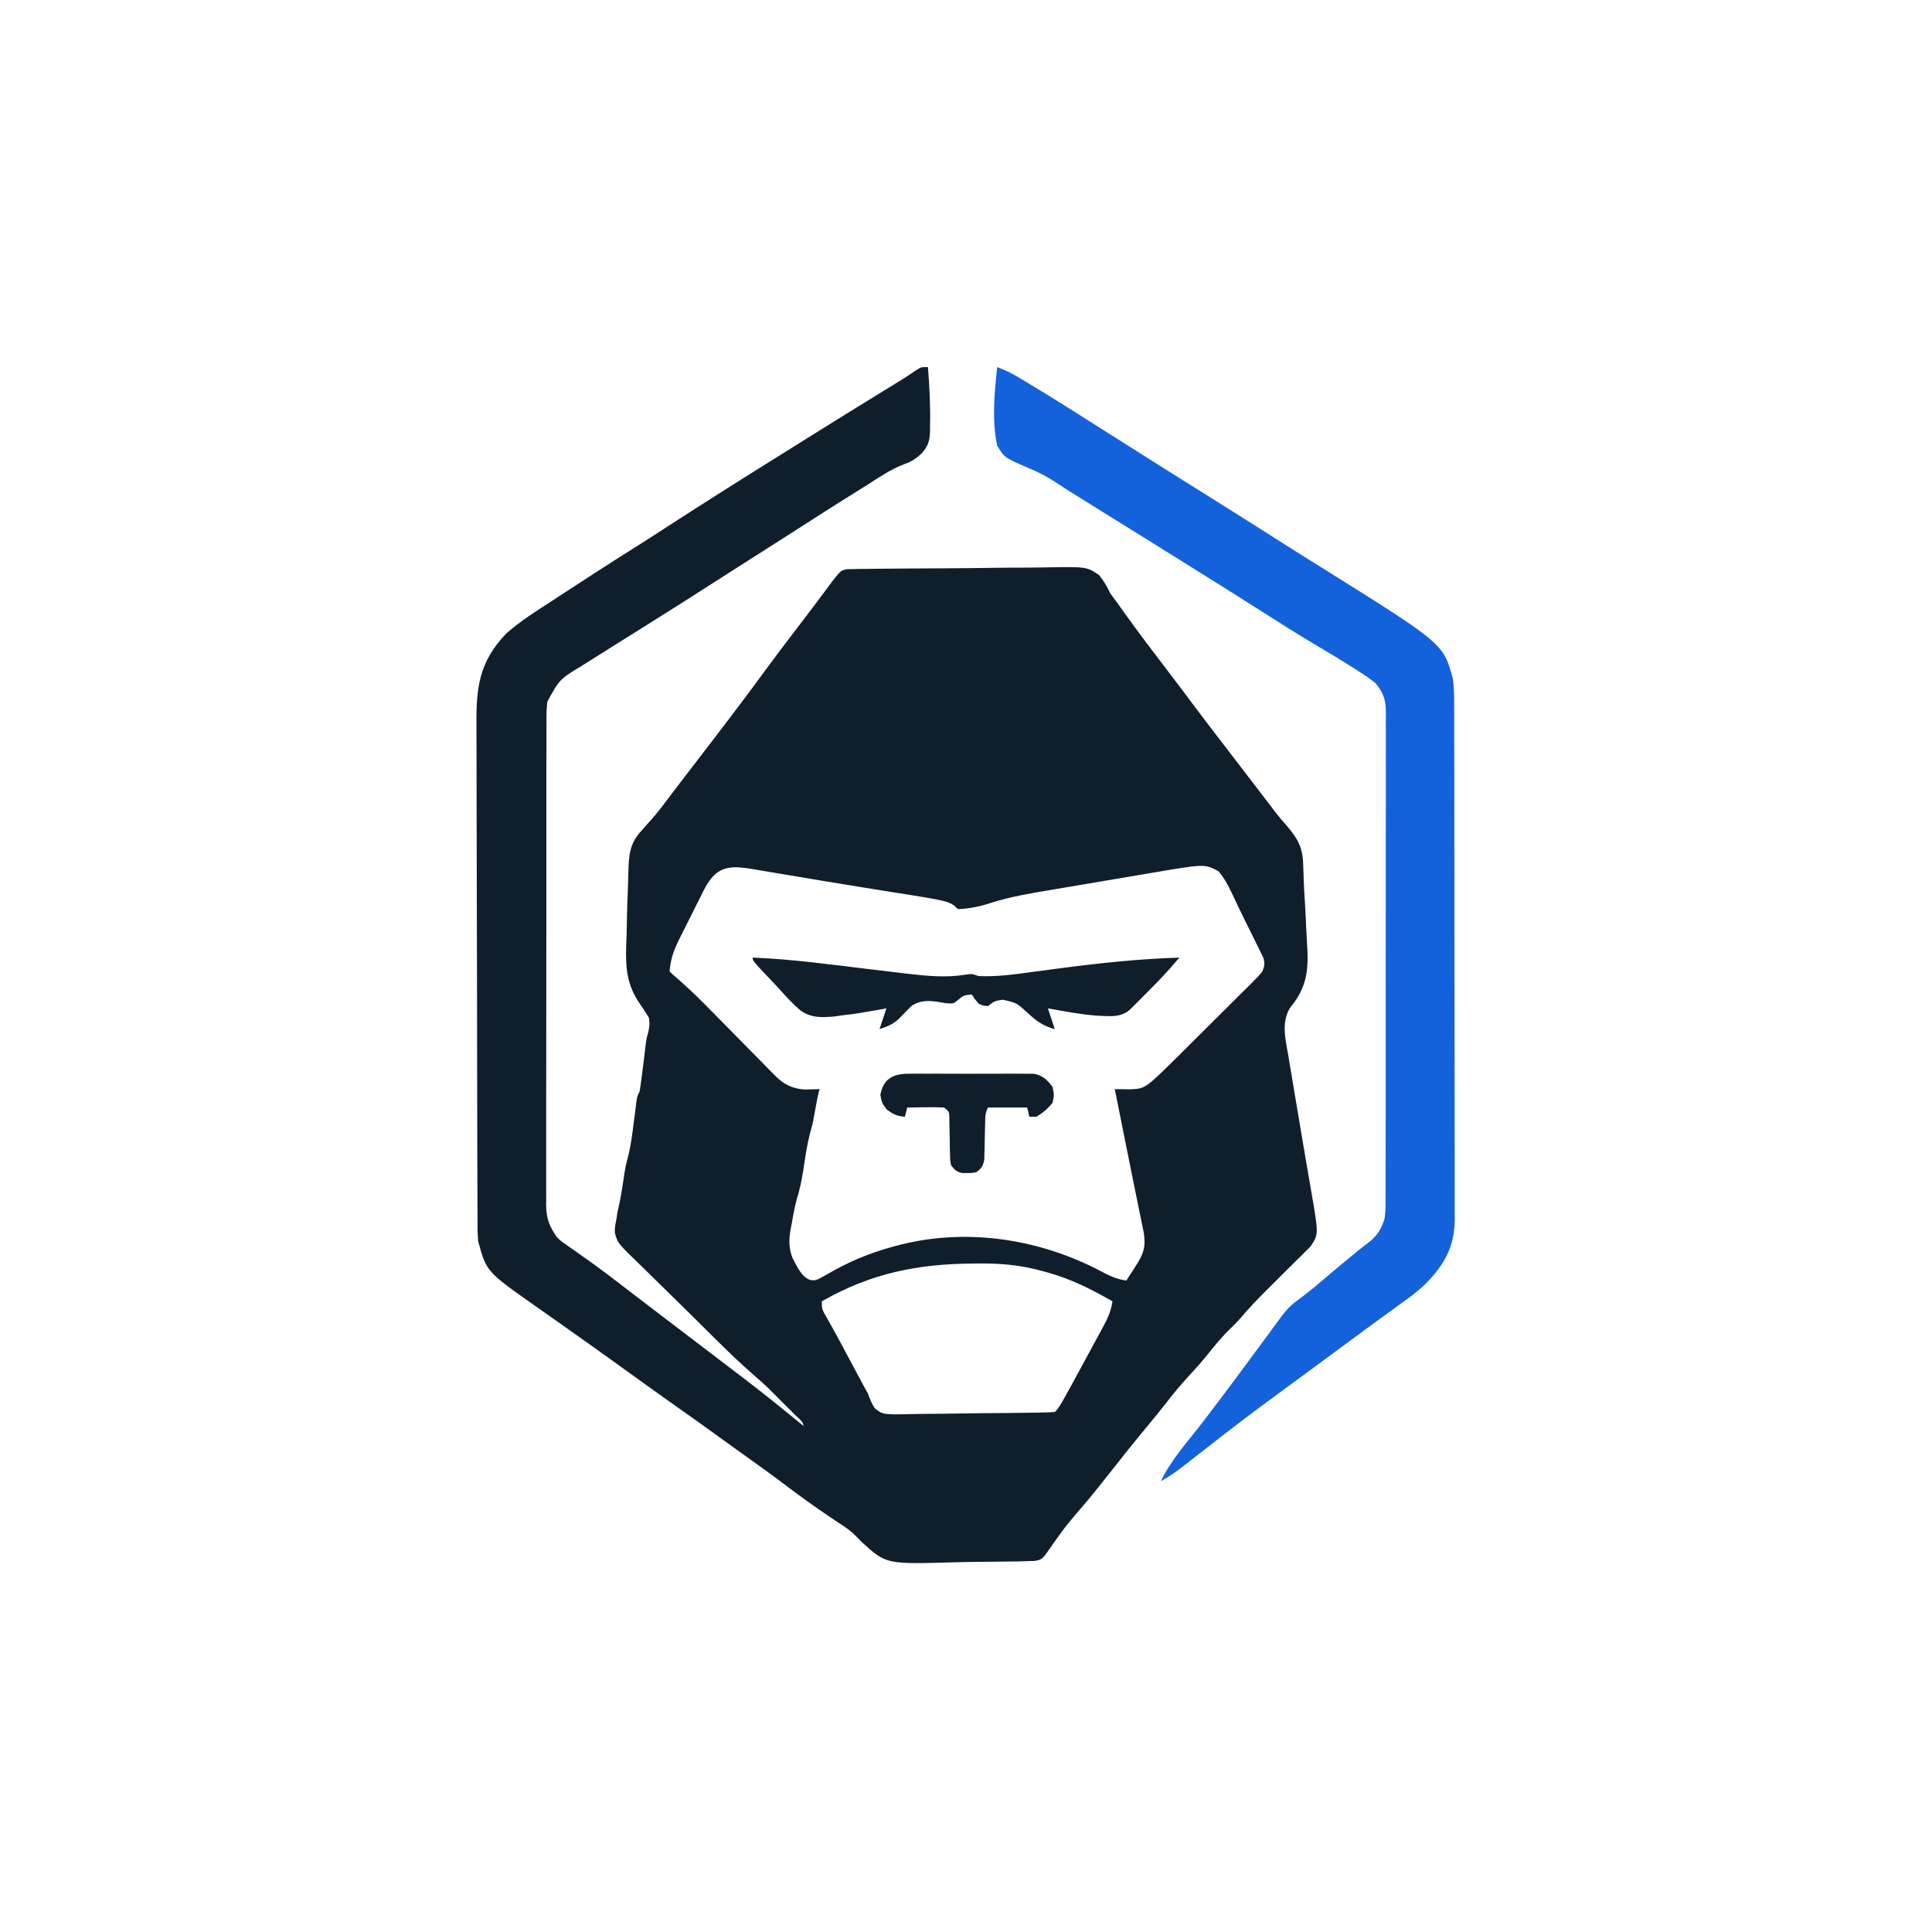
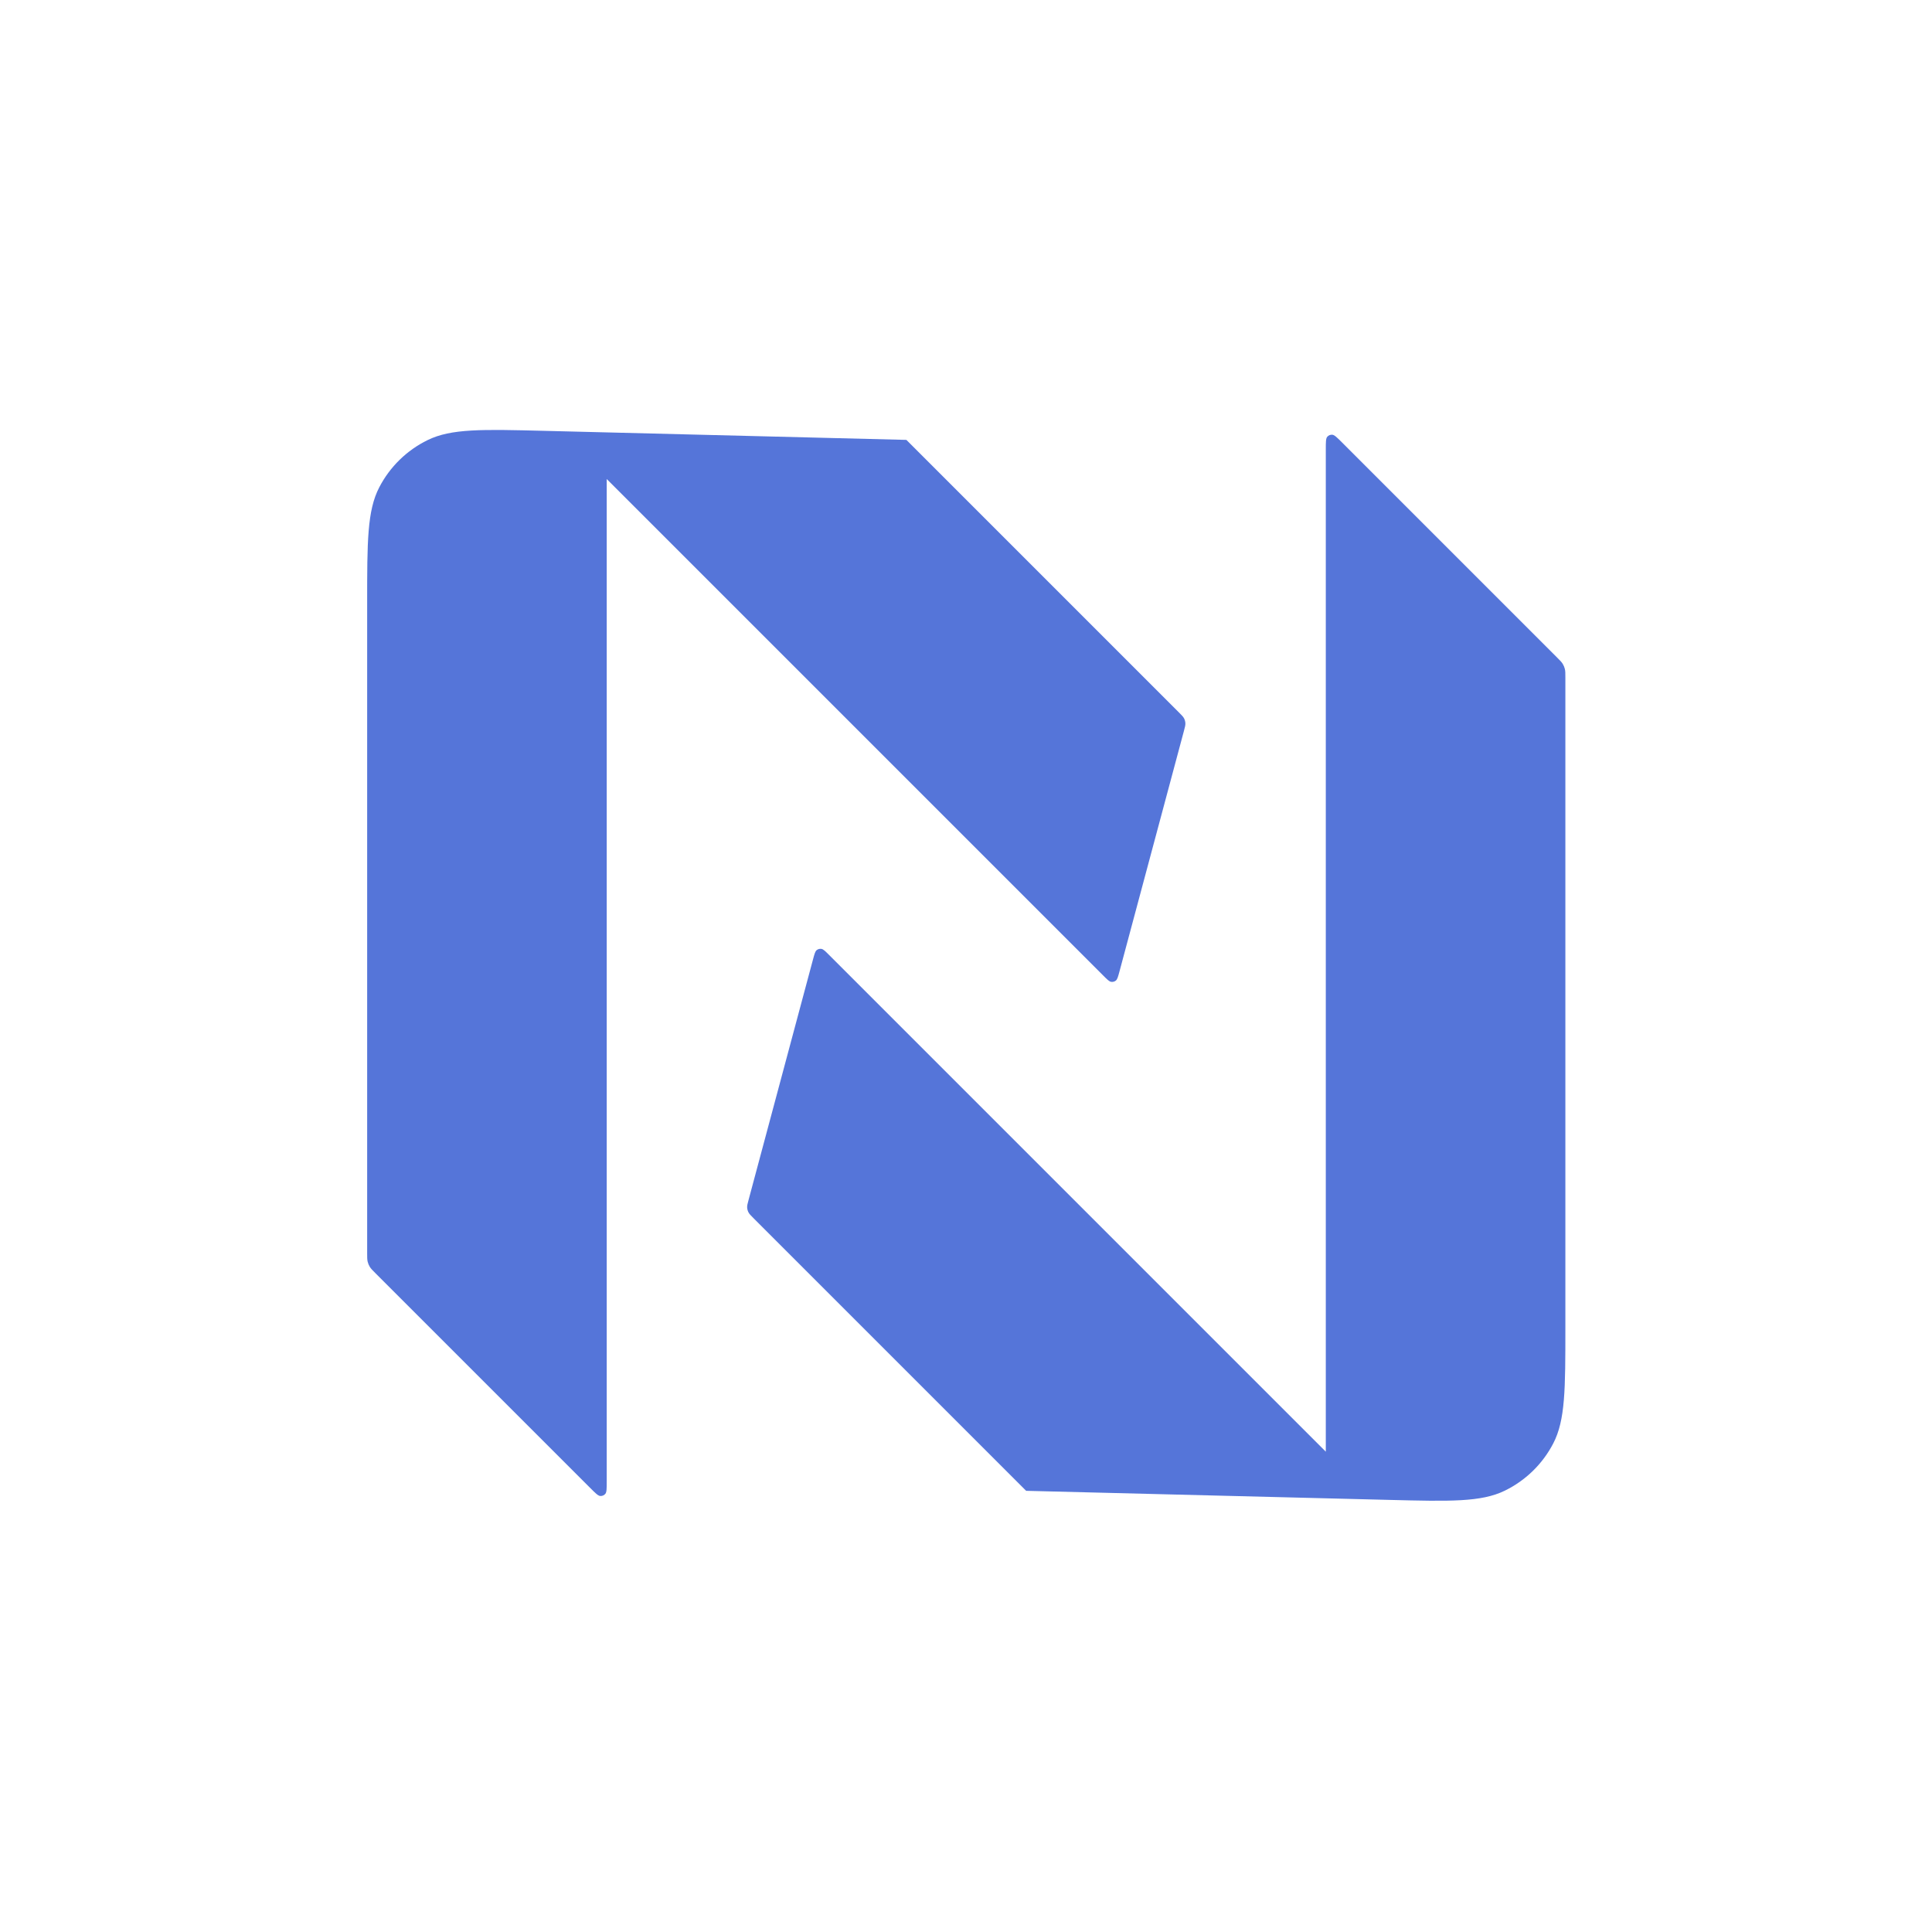
<svg xmlns="http://www.w3.org/2000/svg" width="512" height="512" viewBox="0 0 512 512">
  <rect width="512" height="512" fill="#ffffff" />
-   <g transform="translate(126.26 97.28) scale(0.64389)" fill="#101e2b">
-     <path d="M214.315 0C217.402 1.173 220.217 2.473 223.044 4.176C223.793 4.625 224.541 5.074 225.312 5.537C226.506 6.262 226.506 6.262 227.724 7.002C228.561 7.507 229.398 8.013 230.261 8.533C238.188 13.339 246.027 18.281 253.847 23.26C257.593 25.643 261.349 28.011 265.105 30.381C269.56 33.194 274.014 36.008 278.466 38.825C286.752 44.068 295.056 49.282 303.375 54.472C311.599 59.603 319.79 64.783 327.961 69.999C334.358 74.078 340.784 78.109 347.223 82.123C397.994 113.816 397.994 113.816 401.857 128.217C402.464 132.199 402.421 136.123 402.418 140.145C402.42 141.07 402.423 141.994 402.426 142.947C402.434 146.048 402.436 149.149 402.437 152.25C402.442 154.472 402.446 156.695 402.451 158.917C402.464 164.957 402.47 170.997 402.474 177.036C402.477 180.81 402.481 184.583 402.485 188.357C402.497 198.811 402.506 209.265 402.51 219.719C402.51 220.722 402.51 220.722 402.51 221.746C402.511 222.416 402.511 223.086 402.511 223.777C402.511 225.135 402.512 226.493 402.512 227.851C402.513 228.862 402.513 228.862 402.513 229.892C402.517 240.805 402.533 251.718 402.555 262.631C402.578 273.843 402.59 285.055 402.591 296.268C402.592 302.56 402.597 308.852 402.614 315.144C402.63 321.063 402.632 326.982 402.624 332.901C402.623 335.072 402.627 337.242 402.636 339.412C402.649 342.38 402.643 345.347 402.633 348.314C402.645 349.596 402.645 349.596 402.656 350.904C402.568 362.296 398.15 369.874 390.176 377.777C386.886 380.838 383.331 383.442 379.678 386.05C378.08 387.209 376.481 388.369 374.883 389.529C374.073 390.113 373.264 390.697 372.43 391.299C368.596 394.072 364.793 396.886 360.988 399.698C359.485 400.806 357.982 401.913 356.479 403.021C355.362 403.843 355.362 403.843 354.224 404.682C347.46 409.666 347.46 409.666 345.205 411.328C343.702 412.435 342.2 413.543 340.698 414.651C336.933 417.427 333.165 420.198 329.389 422.958C319.714 430.041 310.194 437.295 300.756 444.691C297.798 447.008 294.835 449.317 291.864 451.618C290.928 452.346 289.992 453.074 289.027 453.825C286.661 455.568 284.266 457.099 281.718 458.561C285.796 449.782 292.88 442.107 298.75 434.453C307.161 423.486 315.406 412.398 323.589 401.259C324.63 399.842 325.673 398.426 326.718 397.011C327.739 395.626 328.752 394.235 329.759 392.84C332.189 389.509 334.387 386.612 337.788 384.211C341.497 381.474 345.027 378.6 348.528 375.607C352.472 372.245 356.439 368.916 360.454 365.638C361.295 364.948 362.135 364.257 363.002 363.546C364.34 362.465 365.693 361.399 367.073 360.372C370.73 357.605 372.523 354.665 373.804 350.329C374.19 347.354 374.193 344.419 374.172 341.422C374.18 340.106 374.18 340.106 374.188 338.762C374.201 335.831 374.194 332.9 374.188 329.968C374.193 327.863 374.2 325.757 374.207 323.651C374.224 317.94 374.223 312.228 374.218 306.516C374.215 301.747 374.221 296.979 374.226 292.21C374.241 280.32 374.237 268.43 374.226 256.54C374.216 246.218 374.228 235.896 374.251 225.574C374.274 214.967 374.283 204.361 374.277 193.755C374.274 187.803 374.276 181.852 374.293 175.9C374.307 170.306 374.304 164.711 374.286 159.117C374.282 157.063 374.285 155.01 374.295 152.956C374.307 150.154 374.297 147.352 374.28 144.55C374.289 143.737 374.298 142.923 374.307 142.084C374.245 136.997 373.388 134.1 370.007 130.068C367.961 128.448 366.028 127.056 363.836 125.677C363.218 125.276 362.6 124.876 361.963 124.463C356.149 120.732 350.209 117.206 344.27 113.678C337.411 109.596 330.676 105.338 323.954 101.036C314.681 95.102 305.343 89.276 296.001 83.452C293.102 81.643 290.204 79.831 287.307 78.018C278.238 72.343 269.163 66.681 260.061 61.058C255.289 58.109 250.521 55.154 245.773 52.165C245.022 51.694 244.272 51.223 243.498 50.737C242.009 49.79 240.528 48.828 239.059 47.85C235.205 45.312 231.514 43.26 227.216 41.562C217.314 37.272 217.314 37.272 214.315 32.28C212.079 21.725 213.219 10.65 214.315 0Z" fill="#1461DC" />
-     <path d="M185.834 0C186.49 8.168 186.9 16.322 186.691 24.518C186.693 25.549 186.694 25.549 186.696 26.601C186.54 30.488 185.77 32.795 183.18 35.593C180.987 37.587 179.027 38.975 176.185 39.908C170.584 42.044 165.81 45.294 160.795 48.538C158.825 49.769 156.852 50.996 154.877 52.221C145.839 57.857 136.887 63.628 127.923 69.381C122.649 72.76 117.361 76.118 112.074 79.478C107.515 82.377 102.96 85.283 98.413 88.201C88.604 94.496 78.778 100.76 68.887 106.926C61.278 111.67 53.679 116.429 46.104 121.227C45.235 121.774 44.367 122.321 43.472 122.885C34.252 128.464 34.252 128.464 29.194 137.663C28.806 140.623 28.804 143.545 28.825 146.527C28.82 147.401 28.815 148.274 28.81 149.174C28.796 152.09 28.803 155.005 28.81 157.921C28.804 160.015 28.798 162.11 28.79 164.205C28.773 169.888 28.774 175.57 28.779 181.253C28.782 185.998 28.776 190.743 28.771 195.487C28.757 207.32 28.76 219.152 28.772 230.984C28.781 241.254 28.769 251.524 28.746 261.793C28.723 272.347 28.714 282.9 28.72 293.454C28.723 299.375 28.721 305.297 28.704 311.218C28.69 316.785 28.693 322.352 28.711 327.919C28.715 329.962 28.712 332.004 28.702 334.047C28.69 336.836 28.7 339.625 28.717 342.414C28.708 343.221 28.699 344.029 28.69 344.86C28.757 350.294 29.899 353.434 32.99 357.924C34.753 359.73 34.753 359.731 36.739 361.047C37.458 361.561 38.176 362.075 38.916 362.605C40.065 363.401 40.065 363.402 41.237 364.214C42.876 365.384 44.515 366.556 46.152 367.729C46.973 368.314 47.795 368.898 48.642 369.5C52.143 372.017 55.564 374.635 58.979 377.269C60.306 378.288 61.633 379.308 62.961 380.328C63.639 380.85 64.318 381.371 65.017 381.908C68.969 384.941 72.934 387.957 76.898 390.975C78.584 392.259 80.269 393.544 81.955 394.828C85.426 397.471 88.897 400.114 92.368 402.757C96.542 405.935 100.715 409.115 104.886 412.297C106.756 413.722 108.627 415.146 110.499 416.568C118.663 422.8 126.625 429.268 134.57 435.775C134.57 433.902 132.325 432.456 131.099 431.229C130.362 430.491 129.625 429.752 128.866 428.992C127.695 427.826 127.695 427.826 126.5 426.637C125.749 425.882 124.998 425.127 124.224 424.349C123.477 423.603 122.73 422.858 121.961 422.09C121.285 421.415 120.609 420.739 119.912 420.044C118.031 418.258 116.131 416.564 114.164 414.877C105.343 407.202 97.15 398.782 88.84 390.563C85.76 387.517 82.672 384.48 79.565 381.463C76.539 378.525 73.535 375.567 70.545 372.594C69.408 371.47 68.263 370.353 67.111 369.244C58.142 360.597 58.142 360.597 56.977 356.315C56.954 354.005 56.954 354.004 57.673 350.329C57.846 349.103 57.846 349.103 58.022 347.852C58.26 346.846 58.261 346.846 58.504 345.819C59.547 341.106 60.263 336.379 60.937 331.601C61.471 328.493 61.471 328.493 62.387 324.992C63.652 320.091 64.225 315.113 64.853 310.098C65.088 308.231 65.327 306.364 65.569 304.498C65.671 303.681 65.773 302.865 65.878 302.023C66.217 300.011 66.218 300.01 67.167 298.111C67.43 296.563 67.65 295.008 67.849 293.45C67.97 292.51 68.091 291.569 68.216 290.6C68.34 289.613 68.464 288.626 68.591 287.609C68.715 286.648 68.838 285.687 68.965 284.696C69.21 282.78 69.439 280.861 69.652 278.941C70.015 276.276 70.015 276.275 70.615 274.162C71.223 271.745 71.386 270.209 70.964 267.731C69.624 265.543 68.247 263.454 66.788 261.349C60.754 252.377 61.421 243.6 61.826 233.137C61.861 231.364 61.892 229.591 61.919 227.817C61.996 223.554 62.144 219.297 62.327 215.037C62.416 212.77 62.469 210.504 62.515 208.235C62.714 201.129 62.922 196.226 67.879 190.889C68.834 189.805 69.787 188.72 70.737 187.633C71.24 187.079 71.743 186.525 72.26 185.954C75.032 182.794 77.517 179.413 80.042 176.055C81.094 174.673 82.147 173.292 83.201 171.912C83.705 171.252 84.209 170.591 84.728 169.911C86.718 167.305 88.72 164.707 90.722 162.11C100.292 149.67 109.82 137.205 119.095 124.543C124.583 117.068 130.212 109.704 135.846 102.339C139.357 97.746 142.816 93.117 146.247 88.465C149.968 83.692 149.968 83.692 152.639 83.17C153.382 83.16 154.127 83.151 154.893 83.141C156.176 83.114 156.176 83.115 157.486 83.088C158.422 83.083 159.359 83.078 160.323 83.073C161.312 83.058 162.3 83.041 163.318 83.025C166.594 82.979 169.871 82.956 173.148 82.936C174.826 82.922 174.827 82.921 176.539 82.907C182.463 82.859 188.387 82.828 194.311 82.811C200.427 82.79 206.541 82.712 212.656 82.62C217.361 82.56 222.066 82.541 226.772 82.535C229.026 82.525 231.28 82.499 233.533 82.456C251.173 82.145 251.173 82.146 256.246 85.591C258.212 88.009 259.518 90.228 260.832 93.041C261.775 94.381 262.74 95.707 263.739 97.006C264.671 98.314 265.6 99.623 266.528 100.934C272.42 109.173 278.537 117.227 284.696 125.269C287.964 129.537 291.198 133.831 294.415 138.138C298.485 143.58 302.599 148.984 306.752 154.363C309.654 158.123 312.536 161.897 315.419 165.671C318.738 170.015 322.057 174.358 325.401 178.683C326.556 180.184 327.697 181.696 328.839 183.208C330.338 185.128 331.906 186.997 333.534 188.809C338.033 194.031 340.073 197.692 340.269 204.659C340.32 206.097 340.372 207.534 340.425 208.972C340.458 210.105 340.458 210.105 340.492 211.261C340.608 214.488 340.82 217.707 341.026 220.93C341.231 224.331 341.38 227.734 341.523 231.139C341.604 232.872 341.702 234.606 341.817 236.338C342.548 247.601 342.209 254.845 334.847 263.734C331.099 269.859 333.071 277.114 334.236 283.89C334.368 284.692 334.5 285.494 334.636 286.32C335.067 288.927 335.508 291.531 335.948 294.136C336.25 295.951 336.55 297.767 336.85 299.582C338.183 307.635 339.544 315.683 340.924 323.728C341.457 326.838 341.985 329.95 342.514 333.061C342.881 335.206 343.257 337.351 343.634 339.495C346.643 356.862 346.643 356.863 343.331 361.907C342.415 362.856 341.475 363.782 340.517 364.688C339.762 365.453 339.762 365.453 338.992 366.233C337.325 367.915 335.629 369.565 333.931 371.216C332.698 372.444 331.467 373.673 330.237 374.905C328.383 376.764 326.526 378.62 324.661 380.469C321.093 384.011 317.677 387.616 314.433 391.461C312.977 393.131 311.435 394.657 309.842 396.196C306.293 399.683 303.244 403.516 300.129 407.39C297.831 410.172 295.438 412.83 292.99 415.481C289.701 419.062 286.641 422.703 283.705 426.574C280.98 430.078 278.142 433.485 275.31 436.902C270.757 442.404 266.279 447.953 261.89 453.586C258.584 457.82 255.21 461.994 251.814 466.155C242.316 477.194 242.315 477.195 234.007 489.074C232.351 490.84 232.352 490.84 229.733 491.373C228.672 491.399 227.611 491.425 226.518 491.452C225.313 491.489 224.107 491.525 222.865 491.563C221.544 491.581 220.223 491.597 218.902 491.611C217.897 491.627 217.897 491.627 216.872 491.644C213.315 491.701 209.759 491.737 206.201 491.753C203.284 491.769 200.371 491.821 197.454 491.908C168.705 492.749 168.705 492.749 158.919 483.897C157.886 482.887 156.867 481.86 155.867 480.815C153.974 478.912 151.859 477.49 149.611 476.035C148.581 475.343 148.58 475.343 147.529 474.637C146.519 473.963 146.519 473.963 145.487 473.276C139.085 468.954 132.846 464.47 126.693 459.801C121.69 456.006 116.607 452.34 111.486 448.707C107.512 445.887 103.568 443.025 99.622 440.166C94.051 436.133 88.457 432.136 82.831 428.18C76.474 423.708 70.161 419.176 63.864 414.619C54.723 408.003 45.534 401.454 36.313 394.95C34.949 393.987 33.586 393.024 32.223 392.062C29.663 390.254 27.099 388.452 24.531 386.654C4.133 372.322 4.133 372.322 0.713 359.823C0.435 356.689 0.441 353.565 0.446 350.42C0.441 349.477 0.435 348.535 0.429 347.563C0.412 344.406 0.41 341.249 0.407 338.092C0.399 335.827 0.388 333.562 0.378 331.298C0.353 325.146 0.342 318.994 0.333 312.843C0.328 308.998 0.319 305.152 0.311 301.307C0.288 290.649 0.268 279.992 0.262 269.334C0.261 268.653 0.261 267.971 0.261 267.269C0.261 266.585 0.259 265.902 0.259 265.198C0.258 263.814 0.258 262.43 0.257 261.046C0.257 260.359 0.256 259.672 0.255 258.965C0.248 247.849 0.215 236.732 0.171 225.616C0.126 214.188 0.102 202.76 0.1 191.332C0.098 184.922 0.088 178.511 0.053 172.101C0.022 166.068 0.018 160.035 0.034 154.002C0.036 151.793 0.027 149.584 0.008 147.375C-0.116 131.88 1.083 121.367 12.238 109.691C18.093 104.498 24.71 100.367 31.27 96.127C32.81 95.117 34.351 94.107 35.89 93.095C40.29 90.209 44.706 87.348 49.129 84.497C49.71 84.123 50.291 83.747 50.889 83.361C56.519 79.733 62.174 76.146 67.843 72.579C71.275 70.409 74.68 68.196 78.084 65.983C94.262 55.486 110.587 45.223 126.952 35.02C129.79 33.25 132.626 31.474 135.46 29.698C146.664 22.679 157.897 15.712 169.172 8.809C170.639 7.909 170.639 7.908 172.135 6.99C173.042 6.434 173.949 5.879 174.884 5.306C176.852 4.072 178.763 2.797 180.664 1.465C182.986 -5.18048e-05 182.986 0 185.834 0ZM206.804 368.937C206.07 368.944 205.357 368.952 204.644 368.96C181.57 369.089 162.371 372.955 142.165 384.506C142.165 387.353 142.165 387.355 143.175 389.477C143.657 390.325 144.126 391.149 144.594 391.972C145.131 392.929 145.652 393.86 146.173 394.789C147.299 396.797 148.409 398.814 149.501 400.84C150.064 401.897 150.611 402.924 151.157 403.95C152.294 406.072 153.43 408.196 154.566 410.318C155.151 411.417 155.72 412.484 156.288 413.55C156.864 414.623 157.423 415.666 157.982 416.708C158.492 417.664 158.988 418.592 159.484 419.52C160.051 420.527 160.601 421.505 161.152 422.482C161.905 424.71 162.685 426.552 163.955 428.537C167.305 431.192 167.306 431.192 179.734 430.909C181.324 430.871 182.916 430.847 184.507 430.835C188.682 430.821 192.856 430.78 197.03 430.702C200.491 430.638 203.951 430.592 207.411 430.566C214.702 430.517 221.994 430.463 229.283 430.343C230 430.33 230.697 430.318 231.393 430.306C233.622 430.277 235.821 430.208 238.048 430.077C239.962 428.163 239.963 428.162 252.171 405.628C252.823 404.422 253.476 403.216 254.128 402.011C255.089 400.251 256.048 398.491 256.999 396.726C257.303 396.161 257.597 395.612 257.892 395.064C259.813 391.514 261.202 388.513 261.781 384.506C253.243 379.625 244.883 375.389 235.362 372.72C234.661 372.531 233.981 372.348 233.302 372.164C224.361 369.599 216.034 368.862 206.804 368.937ZM305.41 207.506C299.675 204.468 299.675 204.468 278.529 208.073C277.036 208.329 275.544 208.582 274.051 208.832C270.876 209.362 267.7 209.894 264.527 210.436C260.316 211.156 256.104 211.873 251.89 212.576C248.462 213.148 245.035 213.725 241.61 214.308C239.948 214.591 238.286 214.875 236.624 215.157C228.325 216.543 220.146 217.893 212.105 220.412C207.386 222.01 203.157 222.859 198.176 223.108C194.906 219.838 194.905 219.837 170.656 216.019C169.24 215.796 167.823 215.571 166.407 215.344C164.132 214.976 161.855 214.608 159.579 214.241C153.566 213.282 147.556 212.302 141.55 211.292C138.768 210.824 135.985 210.359 133.202 209.896C131.384 209.593 129.565 209.289 127.747 208.985C125.143 208.544 122.537 208.104 119.931 207.673C119.105 207.537 118.303 207.404 117.501 207.272C106.193 205.328 99.544 203.643 93.731 214.998C93.39 215.684 93.059 216.349 92.729 217.015C92.009 218.442 91.29 219.871 90.573 221.3C89.461 223.541 88.348 225.781 87.216 228.012C86.473 229.473 85.736 230.938 85.002 232.404C84.47 233.472 84.469 233.473 83.948 234.52C81.511 239.301 79.875 243.345 79.509 248.742C79.832 249.065 80.145 249.378 80.458 249.691C85.419 253.93 90.124 258.325 94.701 262.977C96.348 264.658 98 266.335 99.653 268.01C102.768 271.16 105.884 274.312 108.985 277.476C111.195 279.734 113.41 281.987 115.633 284.233C116.496 285.104 117.334 285.95 118.172 286.796C118.994 287.641 119.793 288.463 120.591 289.283C121.368 290.064 122.122 290.822 122.876 291.579C126.482 295.247 129.923 296.951 135.097 297.347C135.846 297.324 136.573 297.302 137.3 297.28C138.064 297.263 138.806 297.245 139.547 297.228C140.114 297.205 140.665 297.183 141.216 297.161C140.441 300.089 139.887 303.019 139.376 306.003C139.07 307.808 138.731 309.608 138.367 311.402C136.811 316.621 135.818 321.691 135.045 327.067C134.429 331.354 133.777 335.509 132.646 339.695C131.643 342.992 130.884 346.246 130.269 349.634C130.044 350.943 130.044 350.944 129.823 352.227C128.73 357.544 128.106 361.699 130.165 366.842C132.038 370.215 133.56 374.243 137.328 375.722C139.771 376.016 139.771 376.016 144.52 373.296C152.831 368.434 161.218 364.876 170.484 362.276C171.524 361.996 171.524 361.996 172.544 361.721C200.404 354.132 230.446 358.459 255.849 371.511C259.668 373.548 263.123 375.388 267.478 375.962C268.384 374.581 269.288 373.197 270.178 371.806C270.551 371.221 270.913 370.654 271.276 370.087C274.521 365.169 275.589 362.123 274.655 356.246C274.453 355.26 274.256 354.303 274.06 353.347C273.83 352.213 273.607 351.111 273.384 350.011C273.009 348.196 272.634 346.382 272.264 344.566C271.735 341.961 271.205 339.355 270.673 336.751C269.295 330.009 267.946 323.262 266.599 316.514C265.862 312.82 265.124 309.125 264.385 305.432C264.249 304.751 264.117 304.089 263.985 303.429C263.614 301.576 263.614 301.575 263.251 299.76C262.989 298.448 262.989 298.447 262.732 297.161C263.321 297.172 263.894 297.183 264.467 297.194C265.248 297.203 266.007 297.212 266.766 297.221C267.912 297.238 267.912 297.237 269.035 297.254C275.27 296.996 275.271 296.996 288.816 283.599C289.718 282.7 290.595 281.827 291.471 280.955C293.833 278.607 296.195 276.257 298.553 273.904C301.009 271.452 303.469 269.004 305.936 266.563C307.873 264.647 309.806 262.727 311.735 260.803C312.653 259.885 313.573 258.968 314.492 258.051C315.407 257.148 316.295 256.272 317.183 255.396C318.022 254.553 318.838 253.735 319.653 252.917C321.833 250.746 321.834 250.746 323.488 248.742C324.392 246.306 324.586 245.409 323.795 242.924C323.43 242.184 323.075 241.465 322.721 240.746C322.317 239.912 321.924 239.101 321.531 238.291C321.087 237.406 320.657 236.546 320.226 235.688C319.344 233.894 318.46 232.1 317.577 230.307C316.308 227.762 315.045 225.217 313.822 222.649C313.15 221.22 312.472 219.791 311.79 218.365C311.316 217.375 311.316 217.374 310.851 216.403C309.34 213.146 307.735 210.275 305.41 207.506ZM185.182 290.836C186.526 290.833 187.87 290.828 189.214 290.822C192.026 290.815 194.838 290.825 197.651 290.848C201.248 290.875 204.845 290.859 208.443 290.831C211.217 290.814 213.991 290.819 216.765 290.831C218.091 290.834 219.417 290.83 220.743 290.819C222.599 290.807 224.456 290.829 226.312 290.853C227.893 290.858 227.894 290.858 229.507 290.863C233.281 291.663 234.712 293.244 237.099 296.214C237.811 299.476 237.811 299.478 237.099 302.859C235.17 305.192 233.068 307.027 230.453 308.556H227.606C227.136 306.676 227.136 306.675 226.656 304.758H210.518C209.327 307.14 209.418 308.855 209.368 311.519C209.328 312.967 209.328 312.968 209.286 314.446C209.237 316.488 209.195 318.531 209.16 320.573C209.116 322.024 209.116 322.025 209.071 323.505C209.053 324.392 209.033 325.281 209.014 326.195C208.554 328.869 207.914 329.729 205.771 331.341C203.932 331.719 203.931 331.72 201.974 331.697C201.005 331.708 201.004 331.708 200.016 331.72C197.581 331.219 196.852 330.447 195.328 328.493C194.948 326.196 194.948 326.194 194.909 323.505C194.884 322.538 194.859 321.57 194.833 320.573C194.82 319.565 194.807 318.555 194.794 317.516C194.762 315.517 194.721 313.517 194.672 311.519C194.66 310.632 194.648 309.745 194.636 308.832C194.584 306.471 194.583 306.47 192.48 304.758C189.874 304.62 187.368 304.581 184.767 304.64C183.693 304.652 183.692 304.652 182.597 304.665C180.828 304.687 179.059 304.722 177.29 304.758C176.977 306.011 176.664 307.265 176.341 308.556C173.08 308.276 171.573 307.589 168.925 305.589C166.849 302.86 166.848 302.858 166.255 299.536C167.412 293.058 171.375 290.875 177.636 290.853C178.836 290.838 180.038 290.822 181.275 290.807C182.577 290.815 183.88 290.825 185.182 290.836ZM289.313 243.048C284.899 248.347 280.197 253.256 275.31 258.119C274.582 258.851 273.854 259.583 273.104 260.337C272.408 261.032 271.711 261.727 270.993 262.443C270.364 263.072 269.733 263.702 269.084 264.35C265.196 267.94 260.298 267.13 255.273 266.933C248.533 266.435 241.847 265.114 235.2 263.935C236.14 266.754 237.08 269.574 238.048 272.479C233.243 271.238 230.321 269.035 226.775 265.715C222.33 261.676 222.329 261.676 216.629 260.374C213.272 260.899 213.272 260.899 210.518 262.985C208.619 262.867 208.618 262.866 206.72 262.035C205.059 260.078 205.058 260.077 203.872 258.238C200.442 258.571 200.442 258.571 197.961 260.704C196.278 262.035 196.277 262.036 193.218 261.806C191.414 261.508 191.413 261.508 189.572 261.205C185.568 260.718 182.781 260.63 179.223 262.814C177.638 264.334 176.094 265.898 174.599 267.506C171.9 270.298 169.542 271.29 165.899 272.479C166.838 269.659 167.778 266.839 168.746 263.935C167.61 264.14 166.473 264.346 165.302 264.558C163.741 264.825 162.179 265.092 160.618 265.358C159.507 265.562 159.506 265.563 158.372 265.771C155.823 266.197 153.278 266.498 150.709 266.782C149.599 266.943 148.488 267.104 147.344 267.27C142.033 267.726 137.597 267.925 133.196 264.656C129.922 261.837 127.06 258.667 124.187 255.449C123.158 254.357 122.125 253.266 121.089 252.18C113.688 244.345 113.685 244.342 113.685 243.048C129.9 243.675 145.991 245.92 162.089 247.855C164.689 248.168 167.289 248.477 169.89 248.782C172.314 249.067 174.738 249.358 177.161 249.654C185.103 250.585 193.079 251.377 201.025 250.108C203.872 249.693 203.872 249.693 206.72 250.643C214.253 250.992 221.517 249.946 228.97 248.922C231.606 248.57 234.243 248.223 236.88 247.876C237.54 247.788 238.201 247.701 238.881 247.611C255.684 245.386 272.363 243.57 289.313 243.048Z" fill="#101E2B" />
+   <g transform="translate(97.3 112.8) scale(1.24)" fill="#5575D9">
+     <path d="M206.262 1.941C206.731 1.979 207.281 2.527 208.377 3.623L254.28 49.528C254.946 50.192 255.276 50.524 255.514 50.912C255.724 51.255 255.88 51.63 255.975 52.022C256.08 52.464 256.08 52.933 256.08 53.873V192.731C256.08 205.929 256.08 212.528 253.489 217.519C251.213 221.907 247.583 225.447 243.139 227.614C238.086 230.079 231.489 229.914 218.294 229.584L140.839 227.647L82.586 169.394C81.977 168.784 81.672 168.48 81.488 168.119C81.324 167.799 81.232 167.449 81.211 167.09C81.191 166.685 81.301 166.269 81.526 165.437L95.296 114.041C95.599 112.917 95.75 112.355 96.072 112.093C96.354 111.865 96.72 111.767 97.078 111.824C97.488 111.889 97.9 112.3 98.722 113.123L204.88 219.282V5.072C204.88 3.521 204.88 2.745 205.187 2.386C205.453 2.075 205.853 1.909 206.262 1.941Z" />
+     <path d="M12.941 3.078C17.994 0.613 24.592 0.778 37.785 1.108L115.243 3.044L173.496 61.298C174.105 61.907 174.41 62.212 174.594 62.573C174.755 62.893 174.85 63.243 174.868 63.601C174.891 64.006 174.778 64.422 174.556 65.255L160.785 116.65C160.483 117.775 160.332 118.337 160.01 118.599C159.728 118.827 159.362 118.925 159.004 118.868C158.591 118.803 158.182 118.392 157.358 117.568L51.2 11.41V225.62C51.2 227.171 51.2 227.946 50.893 228.306C50.627 228.617 50.228 228.782 49.819 228.75C49.349 228.713 48.8 228.165 47.704 227.068L1.799 181.164C1.135 180.5 0.803 180.168 0.566 179.78C0.355 179.436 0.2 179.062 0.106 178.67C1.20926e-05 178.228 0 177.759 0 176.819V37.961C0 24.762 6.71388e-06 18.163 2.59 13.173C4.868 8.784 8.497 5.245 12.941 3.078Z" />
  </g>
</svg>
